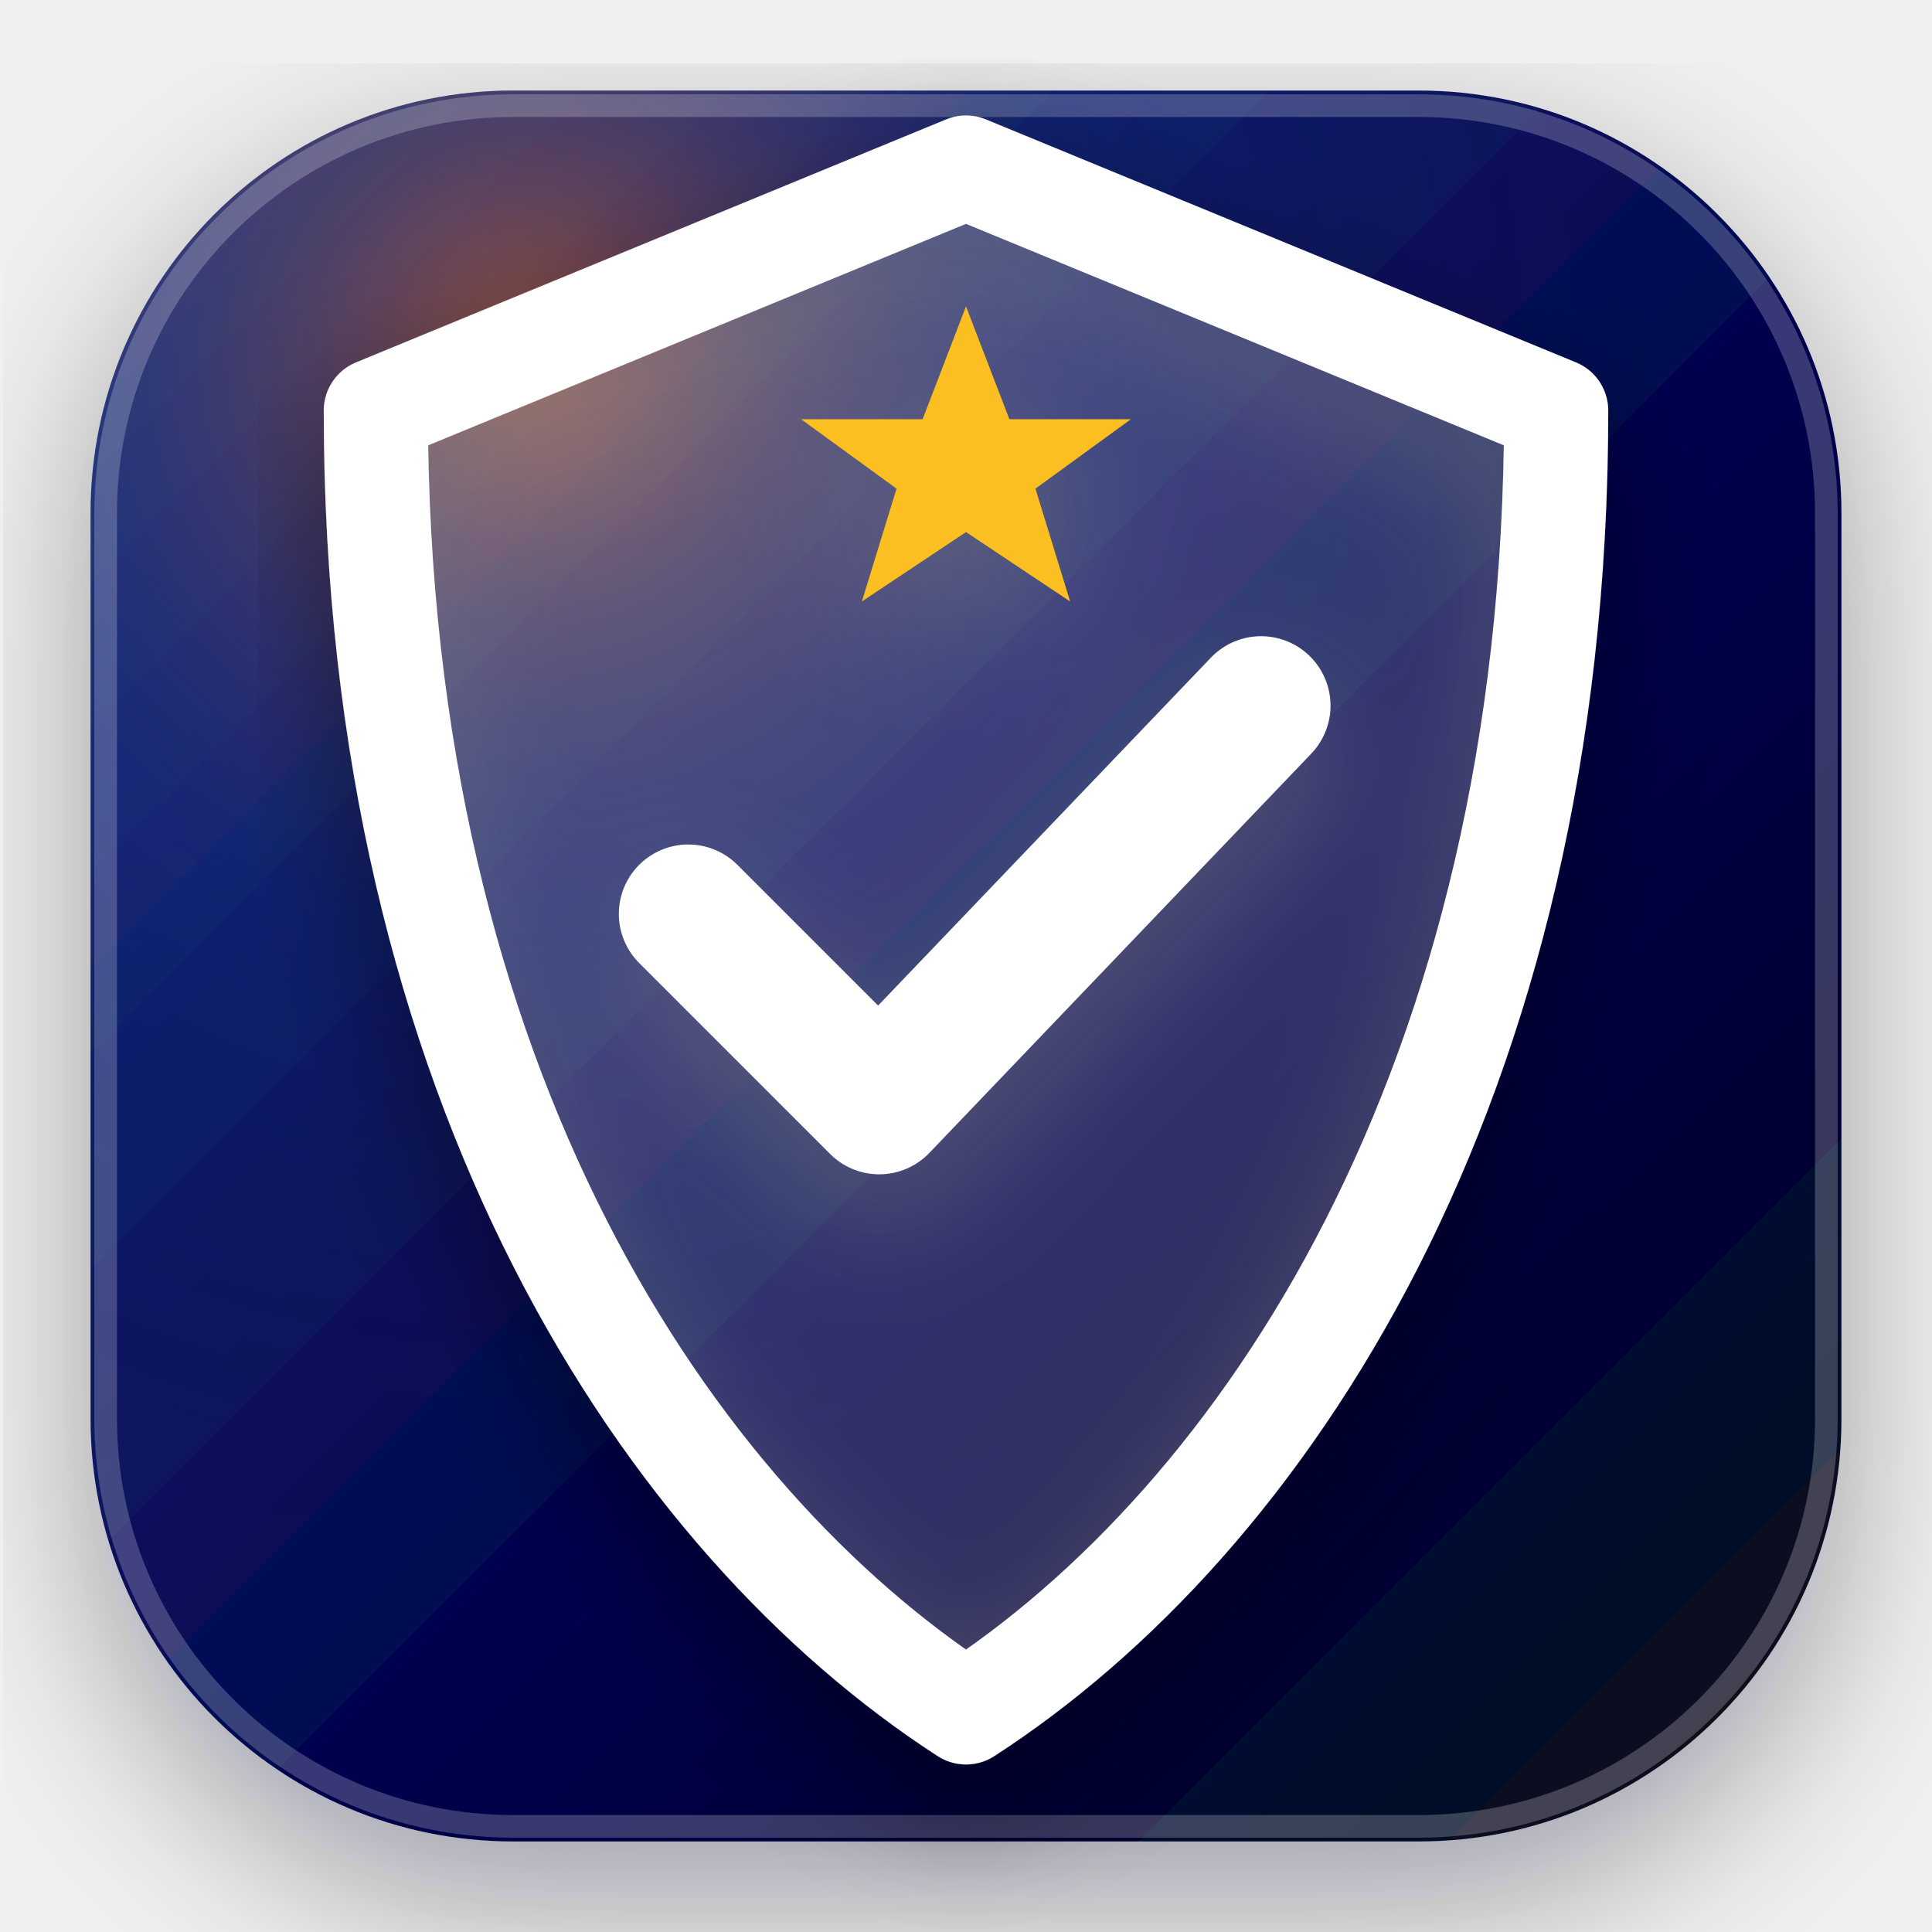
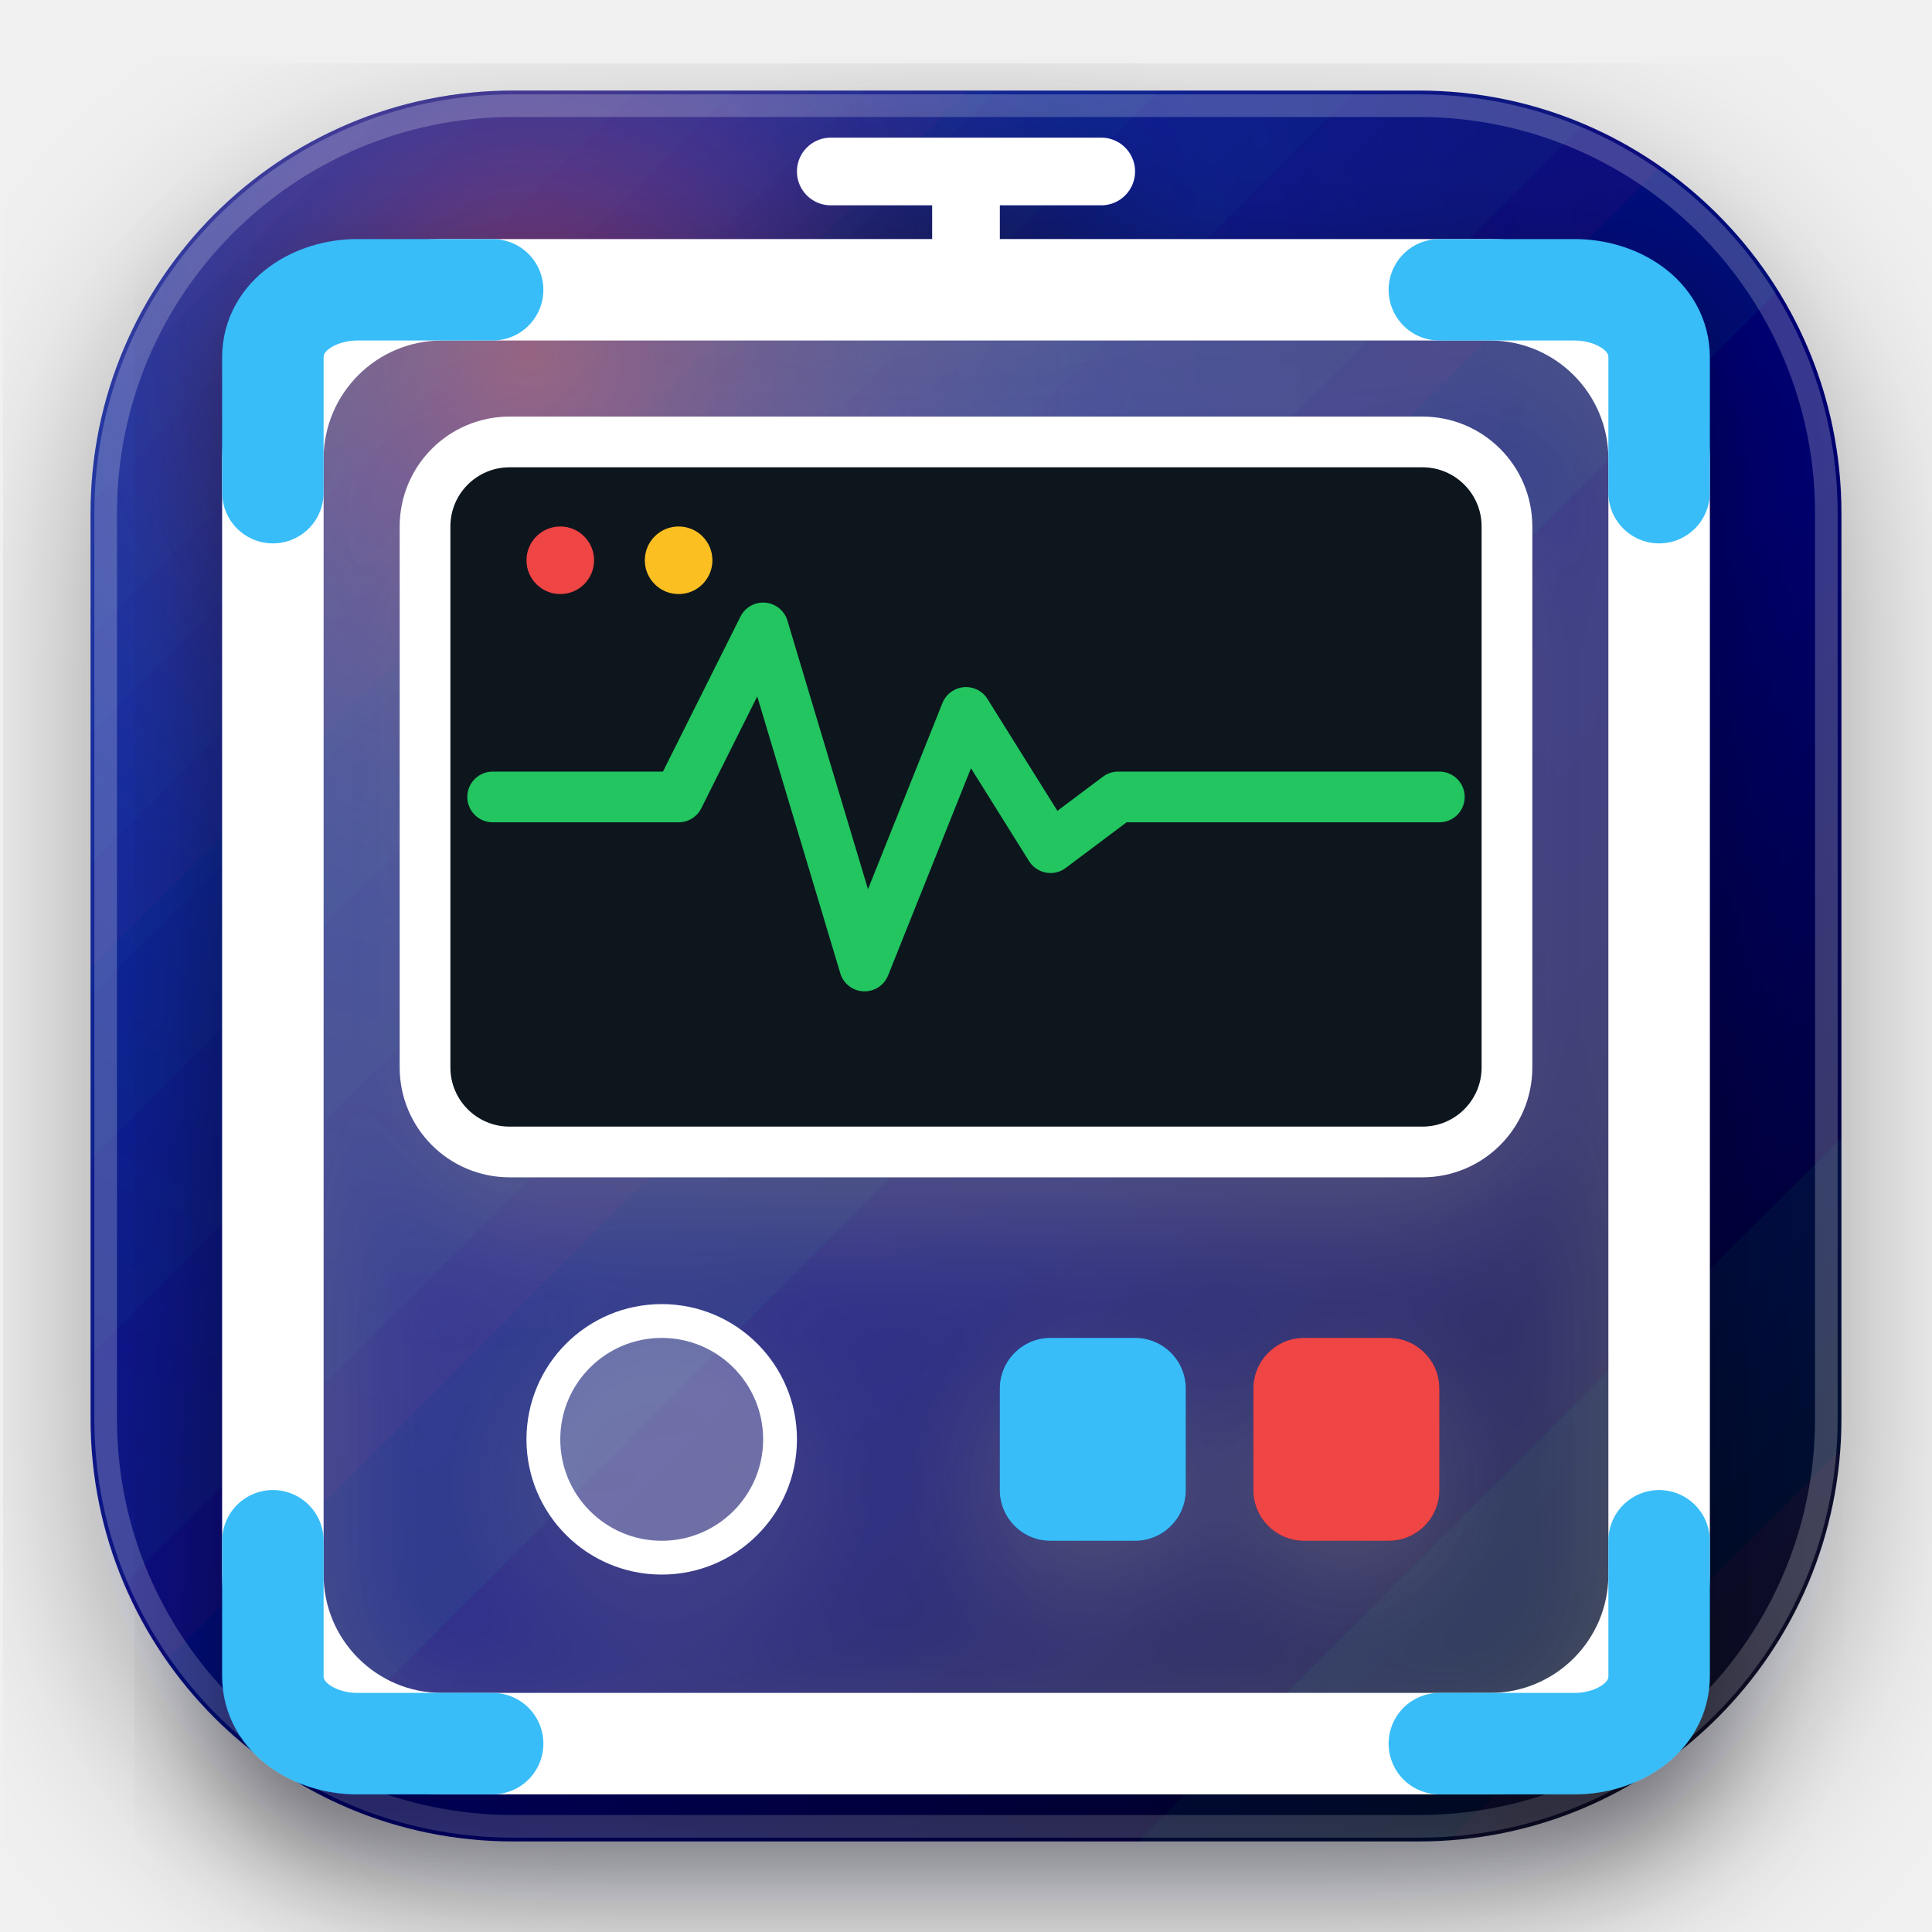
<svg xmlns="http://www.w3.org/2000/svg" viewBox="0 0 256 256" width="100%" height="100%">
  <defs>
    <linearGradient id="bgGrad" x1="0%" y1="0%" x2="100%" y2="100%">
-       <stop offset="0%" stop-color="#1E3A8A" />
-       <stop offset="60%" stop-color="#00004a" />
+       <stop offset="0%" stop-color="#1e40af" />
+       <stop offset="60%" stop-color="#00006f" />
      <stop offset="100%" stop-color="#090d16" />
    </linearGradient>
    <radialGradient id="topGlow" cx="25%" cy="15%" r="70%">
-       <stop offset="0%" stop-color="#F97316" stop-opacity="0.55" />
-       <stop offset="50%" stop-color="#1E3A8A" stop-opacity="0.1" />
+       <stop offset="0%" stop-color="#ef4444" stop-opacity="0.55" />
+       <stop offset="50%" stop-color="#1e40af" stop-opacity="0.1" />
      <stop offset="100%" stop-color="#000000" stop-opacity="0" />
    </radialGradient>
    <filter id="softShadow" x="-10%" y="-10%" width="130%" height="130%">
      <feDropShadow dx="0" dy="6" stdDeviation="8" flood-color="#000000" flood-opacity="0.45" />
    </filter>
    <filter id="boxShadow" x="-5%" y="-5%" width="115%" height="115%">
      <feDropShadow dx="0" dy="8" stdDeviation="12" flood-color="#090d16" flood-opacity="0.35" />
    </filter>
  </defs>
  <rect x="12" y="12" width="232" height="232" rx="56" ry="56" fill="url(#bgGrad)" filter="url(#boxShadow)" />
  <rect x="12" y="12" width="232" height="232" rx="56" ry="56" fill="url(#topGlow)" />
  <rect x="14" y="14" width="228" height="228" rx="54" ry="54" fill="none" stroke="rgba(255, 255, 255, 0.22)" stroke-width="3" />
  <g filter="url(#softShadow)">
-     <g transform="translate(128, 128) scale(1.15) translate(-128, -128)">
-       <path d="M128 36 L196 64 C196 142 162 192 128 214 C94 192 60 142 60 64 Z" fill="rgba(255,255,255,0.16)" stroke="#ffffff" stroke-width="12" stroke-linejoin="round" />
-       <path d="M96 122 L118 144 L162 98" fill="none" stroke="#ffffff" stroke-width="16" stroke-linecap="round" stroke-linejoin="round" />
-       <polygon points="128,52 133,65 147,65 136,73 140,86 128,78 116,86 120,73 109,65 123,65" fill="#fbbf24" stroke="none" />
+     <g transform="translate(128, 128) scale(1.12) translate(-128, -128)">
+       <path d="M128 34 L128 48 M112 34 L144 34" stroke="#ffffff" stroke-width="8" stroke-linecap="round" fill="none" />
+       <rect x="46" y="48" width="164" height="172" rx="20" fill="rgba(255,255,255,0.16)" stroke="#ffffff" stroke-width="12" />
+       <path d="M46 72 L46 56 C46 51 51 48 56 48 L72 48" stroke="#38bdf8" stroke-width="12" stroke-linecap="round" fill="none" />
+       <path d="M210 72 L210 56 C210 51 205 48 200 48 L184 48" stroke="#38bdf8" stroke-width="12" stroke-linecap="round" fill="none" />
+       <path d="M46 196 L46 212 C46 217 51 220 56 220 L72 220" stroke="#38bdf8" stroke-width="12" stroke-linecap="round" fill="none" />
+       <path d="M210 196 L210 212 C210 217 205 220 200 220 L184 220" stroke="#38bdf8" stroke-width="12" stroke-linecap="round" fill="none" />
+       <rect x="64" y="66" width="128" height="84" rx="10" fill="#09131f" stroke="#ffffff" stroke-width="6" />
+       <path d="M72 108 L94 108 L104 88 L116 128 L128 98 L138 114 L146 108 L184 108" fill="none" stroke="#22c55e" stroke-width="6" stroke-linecap="round" stroke-linejoin="round" />
+       <circle cx="80" cy="80" r="4" fill="#ef4444" />
+       <circle cx="94" cy="80" r="4" fill="#fbbf24" />
+       <circle cx="92" cy="184" r="14" fill="rgba(255,255,255,0.25)" stroke="#ffffff" stroke-width="4" />
+       <rect x="132" y="172" width="22" height="24" rx="6" fill="#38bdf8" />
+       <rect x="162" y="172" width="22" height="24" rx="6" fill="#ef4444" />
    </g>
  </g>
</svg>
